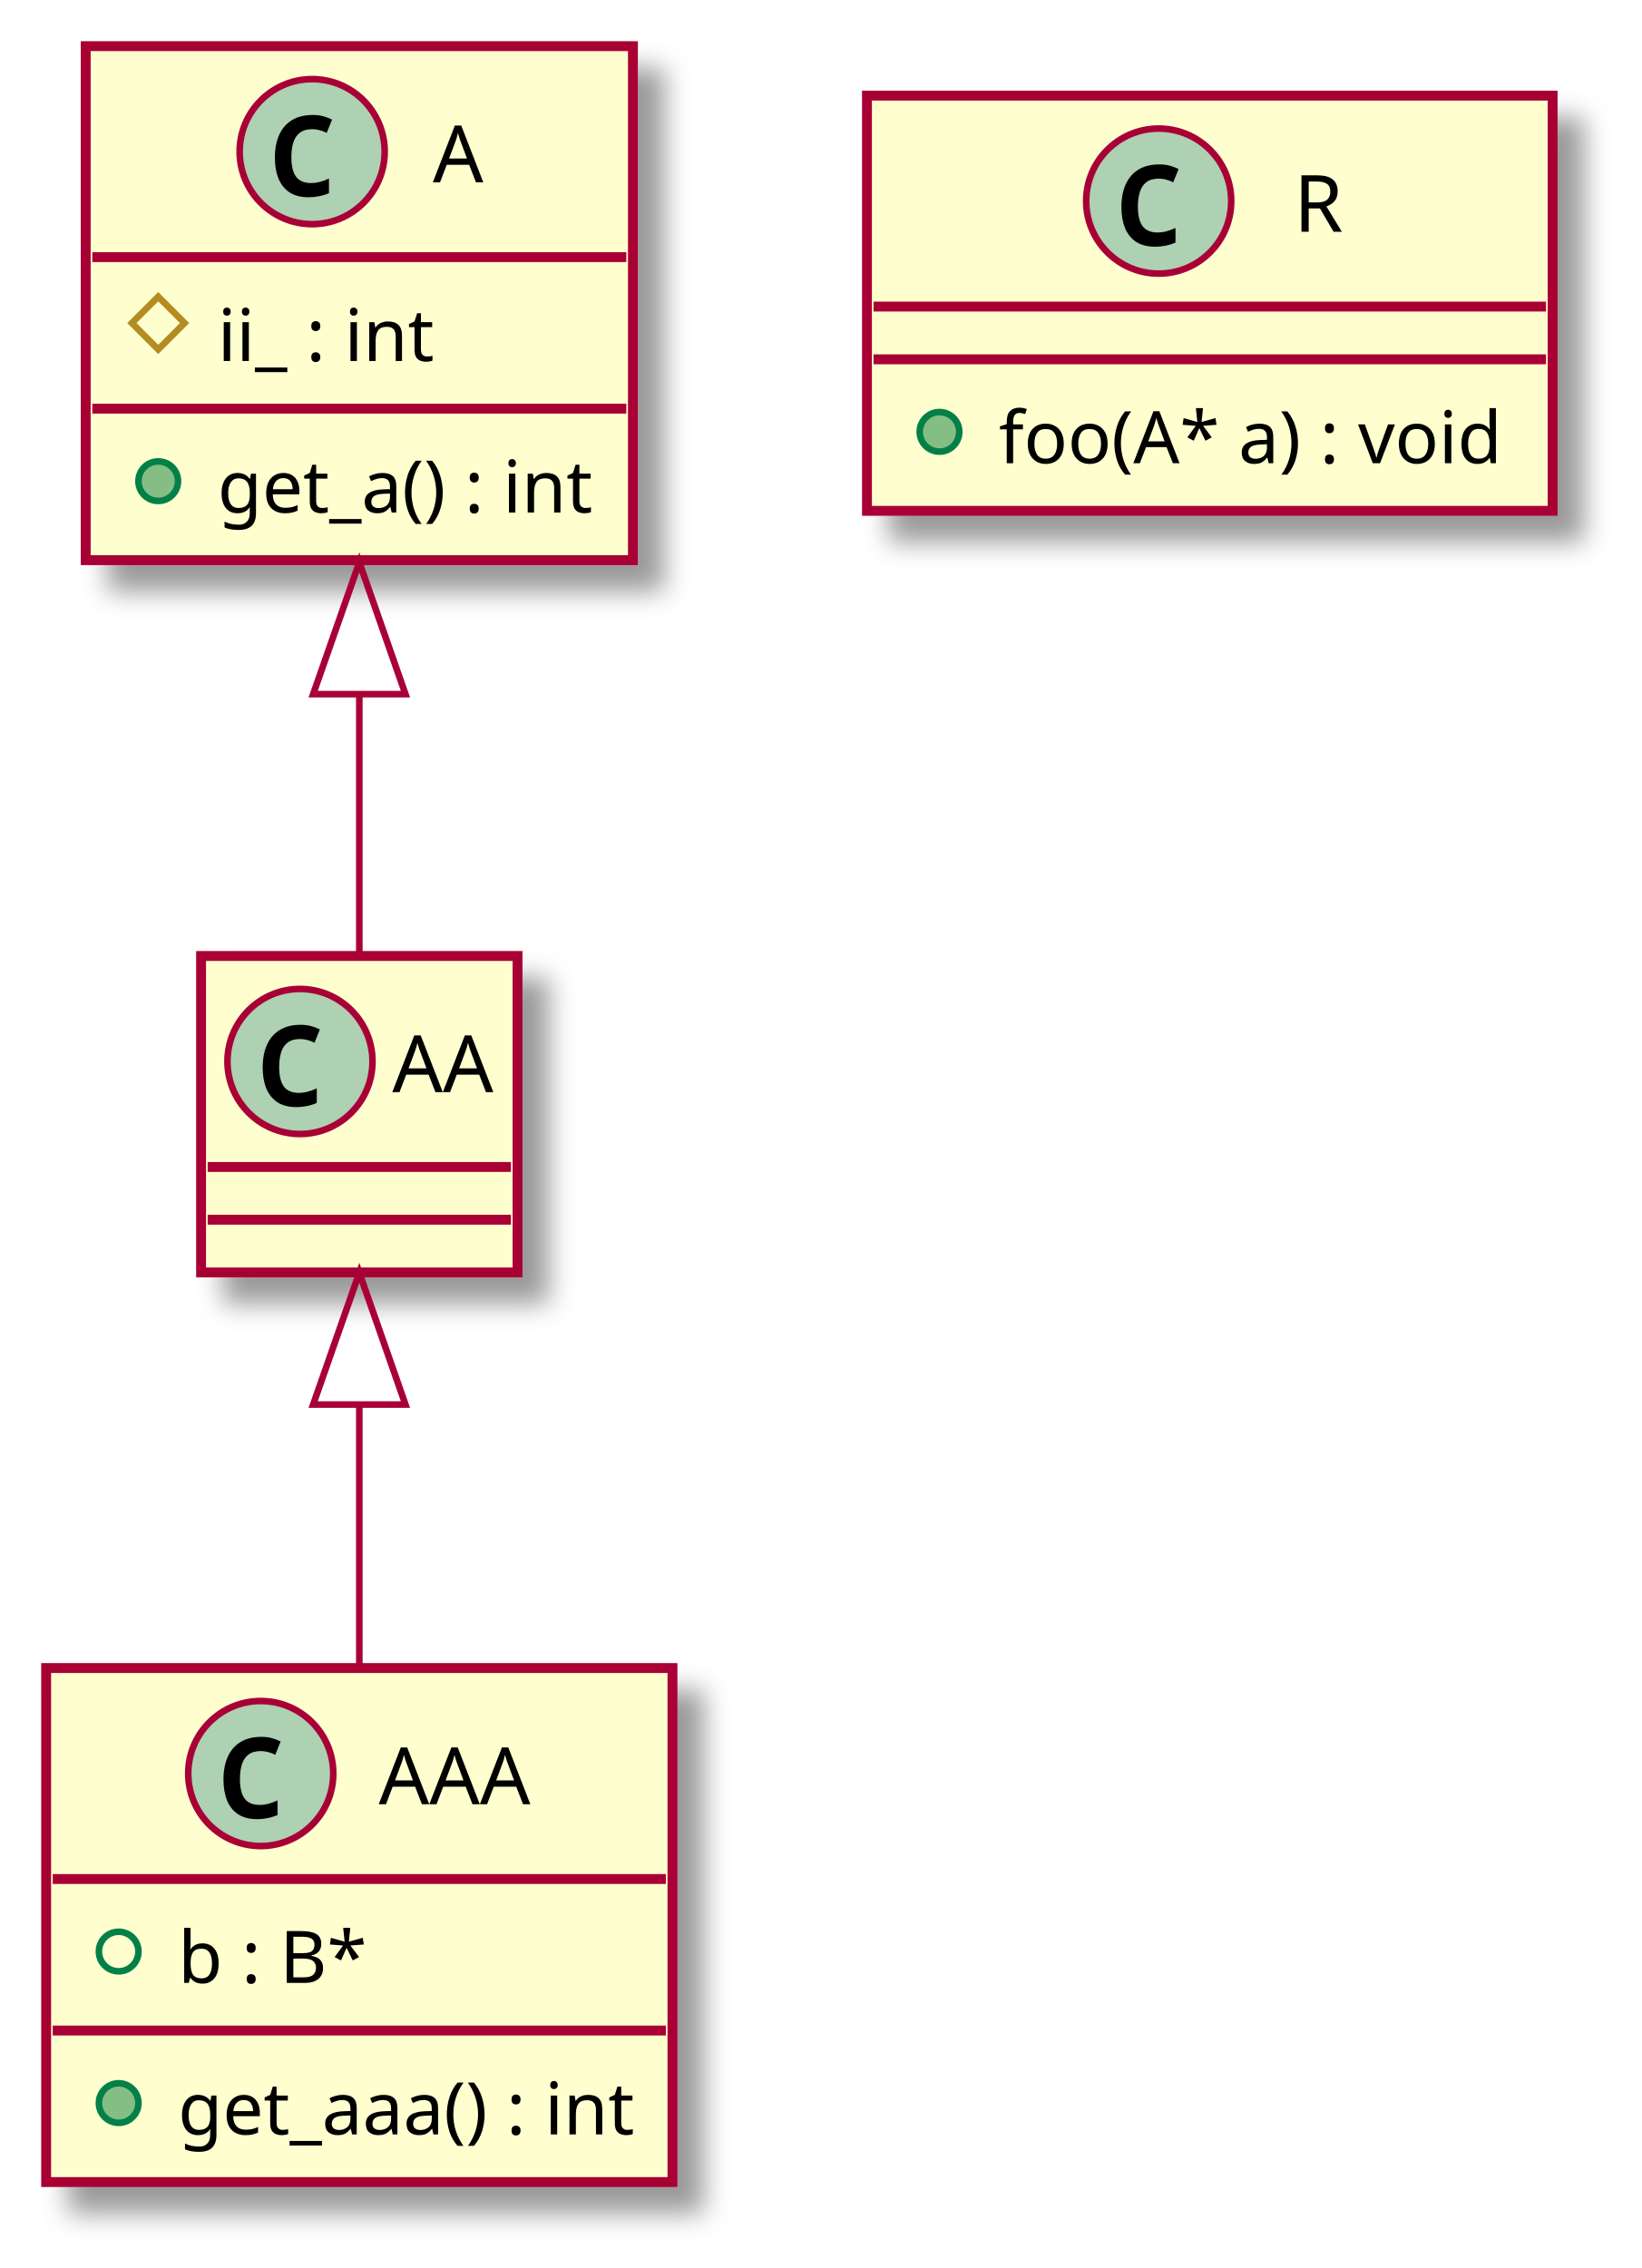
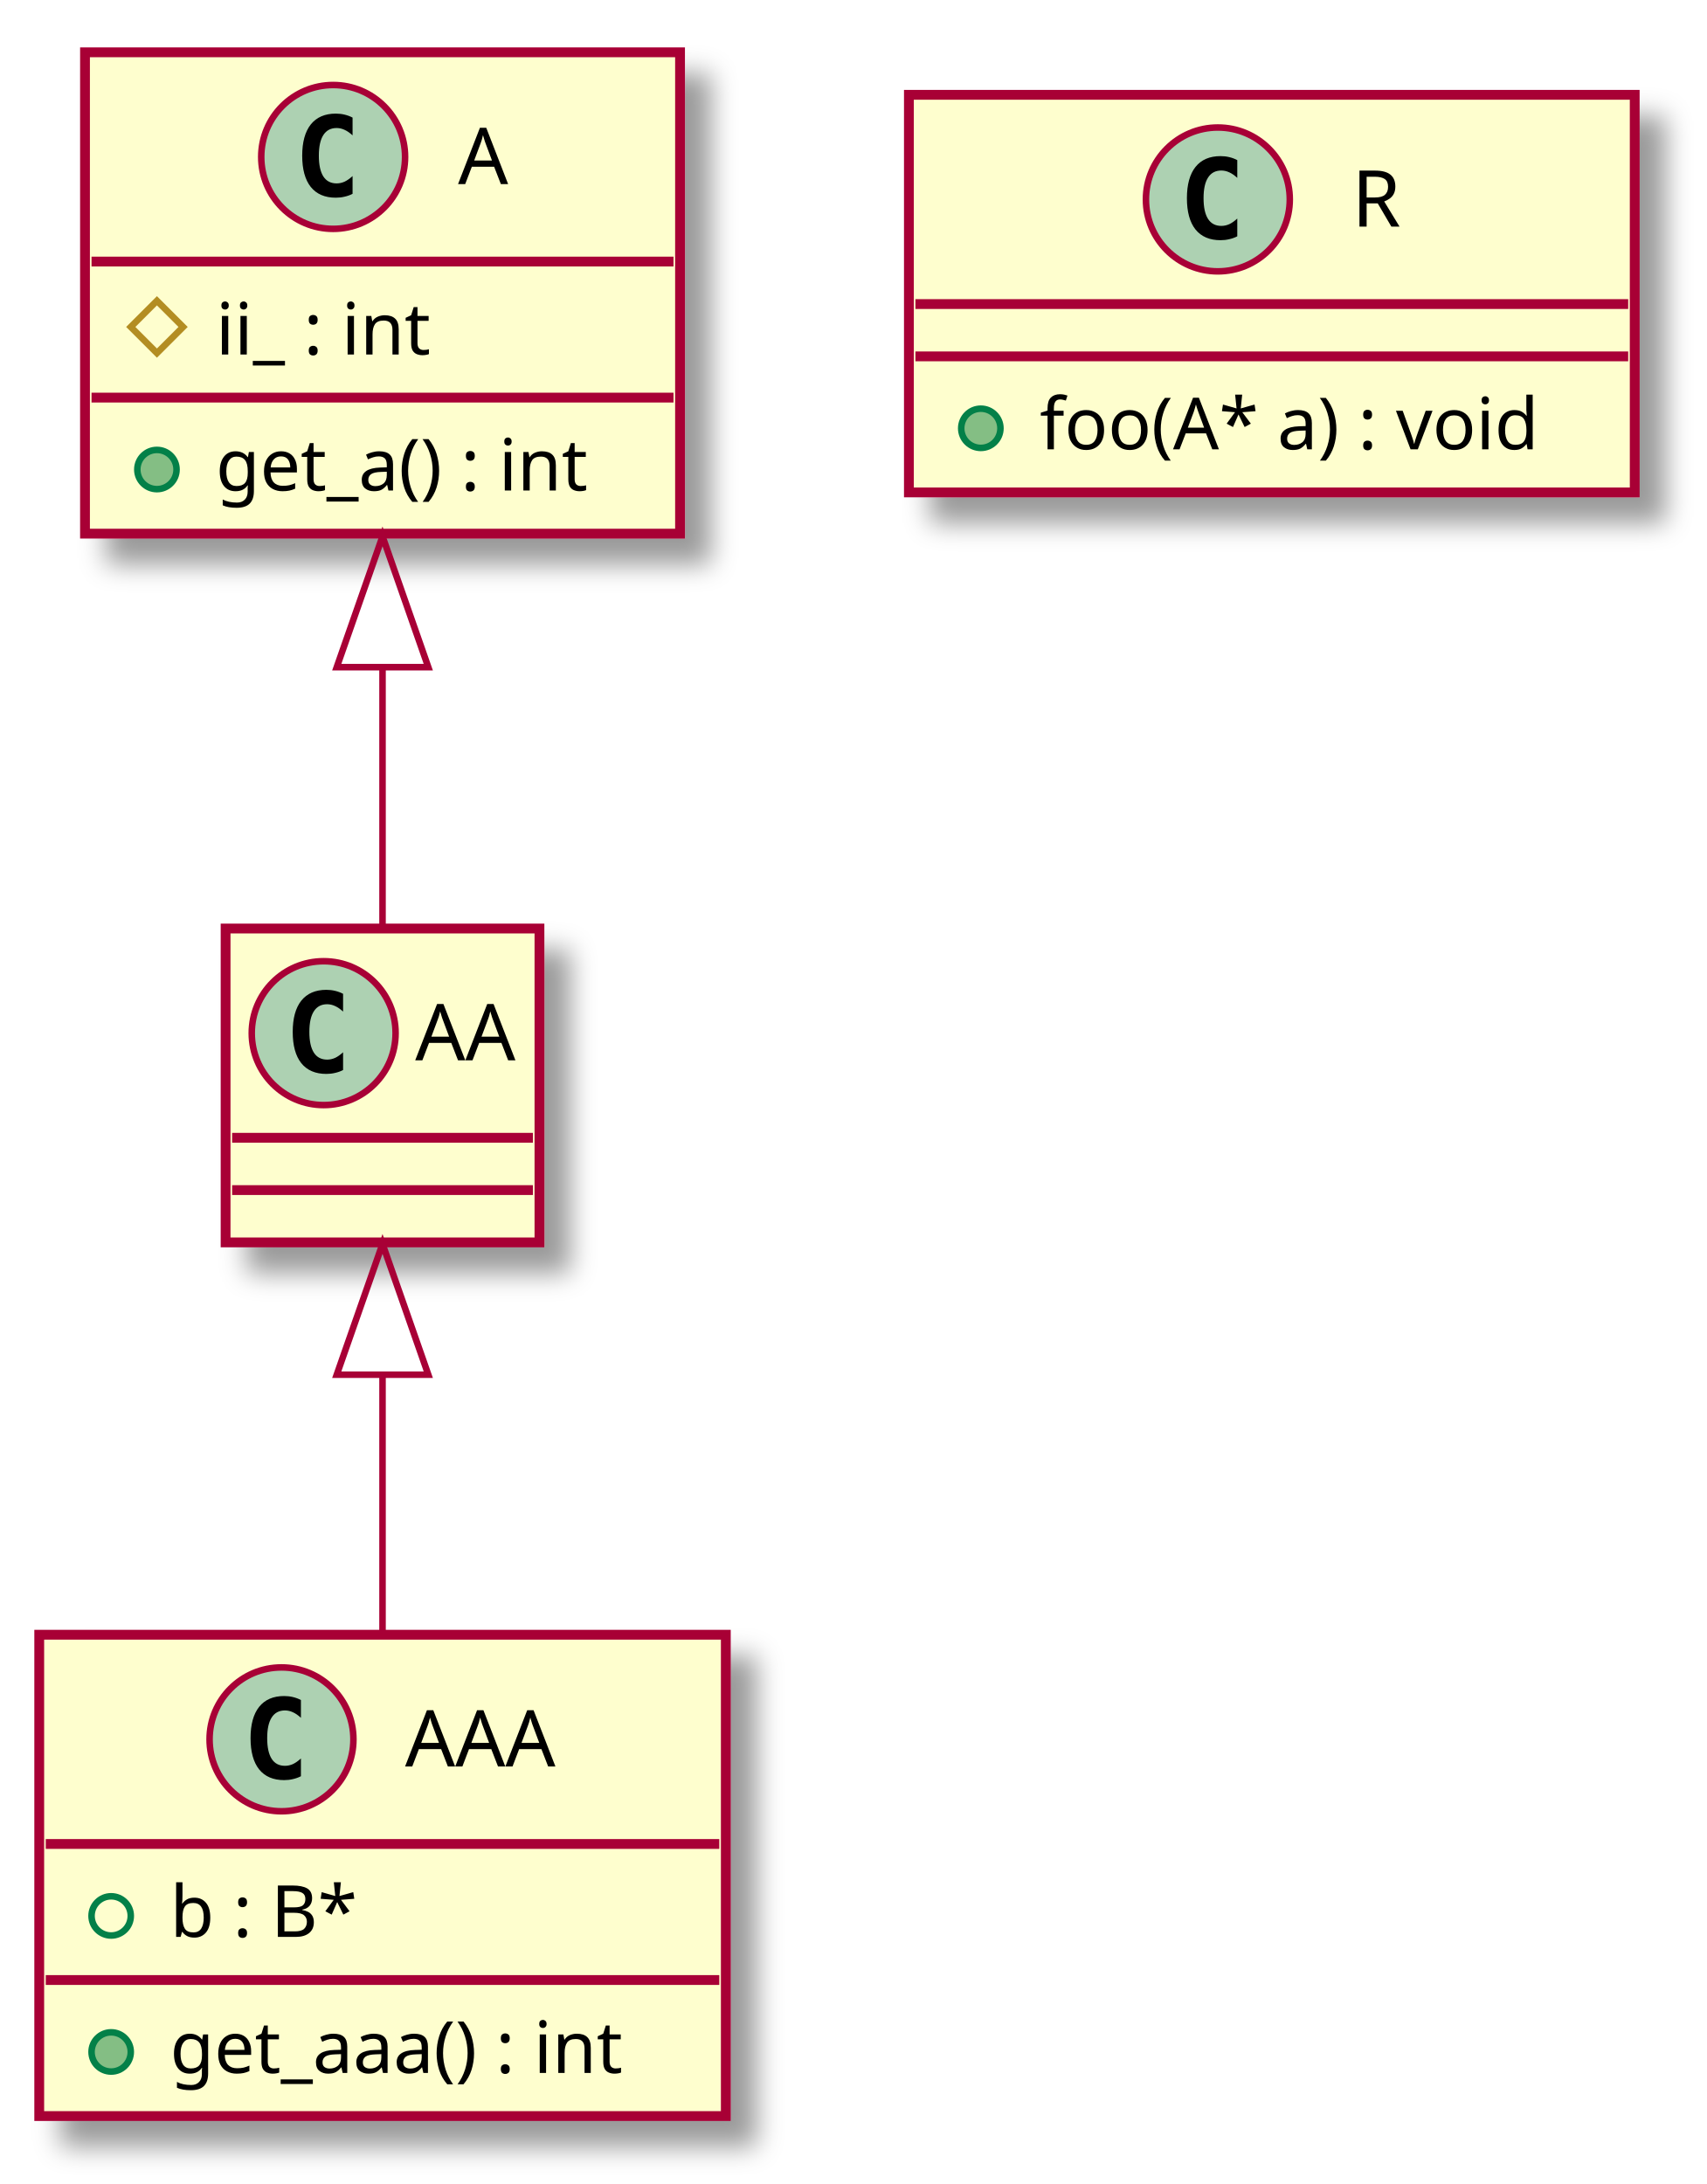
- <svg xmlns="http://www.w3.org/2000/svg" xmlns:xlink="http://www.w3.org/1999/xlink" contentScriptType="application/ecmascript" contentStyleType="text/css" height="344px" preserveAspectRatio="none" style="width:249px;height:344px;background:#FFFFFF;" version="1.1" viewBox="0 0 249 344" width="249px" zoomAndPan="magnify">
+ <svg xmlns="http://www.w3.org/2000/svg" xmlns:xlink="http://www.w3.org/1999/xlink" contentScriptType="application/ecmascript" contentStyleType="text/css" height="334px" preserveAspectRatio="none" style="width:261px;height:334px;" version="1.1" viewBox="0 0 261 334" width="261px" zoomAndPan="magnify">
  <defs>
-     <filter height="300%" id="f9hmsvp56x4yn" width="300%" x="-1" y="-1">
+     <filter height="300%" id="f1rjv79jfqcd5o" width="300%" x="-1" y="-1">
      <feGaussianBlur result="blurOut" stdDeviation="2.0" />
      <feColorMatrix in="blurOut" result="blurOut2" type="matrix" values="0 0 0 0 0 0 0 0 0 0 0 0 0 0 0 0 0 0 .4 0" />
      <feOffset dx="4.0" dy="4.0" in="blurOut2" result="blurOut3" />
      <feBlend in="SourceGraphic" in2="blurOut3" mode="normal" />
    </filter>
    <style type="text/css">a:hover { text-decoration: underline; }</style>
  </defs>
  <g>
-     <a href="https://github.com/bkryza/clang-uml/blob/5b8e40c1eb6d56297203c1642a344ab724202e06/tests/t00040/t00040.cc#L6" target="_top" title="A" xlink:actuate="onRequest" xlink:href="https://github.com/bkryza/clang-uml/blob/5b8e40c1eb6d56297203c1642a344ab724202e06/tests/t00040/t00040.cc#L6" xlink:show="new" xlink:title="A" xlink:type="simple">
-       <rect codeLine="2" fill="#FEFECE" filter="url(#f9hmsvp56x4yn)" height="77.964" id="C_0000001598" style="stroke:#A80036;stroke-width:1.5;" width="83" x="13" y="7" />
-       <ellipse cx="47.35" cy="23" fill="#ADD1B2" rx="11" ry="11" style="stroke:#A80036;stroke-width:1.0;" />
-       <path d="M46.819,29.922 Q45.069,29.922 43.928,29.188 Q42.803,28.438 42.241,27.094 Q41.694,25.734 41.694,23.938 Q41.694,21.906 42.35,20.453 Q43.006,19 44.288,18.219 Q45.569,17.438 47.444,17.438 Q48.334,17.438 49.006,17.625 Q49.678,17.797 50.366,18.141 L49.553,20.156 Q48.928,19.844 48.381,19.719 Q47.85,19.594 47.366,19.594 Q46.194,19.594 45.491,20.125 Q44.788,20.656 44.491,21.609 Q44.194,22.562 44.194,23.828 Q44.194,25.844 44.913,26.812 Q45.631,27.766 47.225,27.766 Q47.819,27.766 48.444,27.609 Q49.069,27.453 49.897,27.078 L49.897,29.297 Q49.163,29.609 48.366,29.766 Q47.584,29.922 46.819,29.922 Z " fill="#000000" />
-       <text fill="#000000" font-family="sans-serif" font-size="12" lengthAdjust="spacing" textLength="8" x="65.65" y="27.656">A</text>
-       <line style="stroke:#A80036;stroke-width:1.5;" x1="14" x2="95" y1="39" y2="39" />
+     <a href="https://github.com/bkryza/clang-uml/blob/b6390d91063025d9b8f3a02b731b2a998baf4e1c/tests/t00040/t00040.cc#L6" target="_top" title="A" xlink:actuate="onRequest" xlink:href="https://github.com/bkryza/clang-uml/blob/b6390d91063025d9b8f3a02b731b2a998baf4e1c/tests/t00040/t00040.cc#L6" xlink:show="new" xlink:title="A" xlink:type="simple">
+       <rect fill="#FEFECE" filter="url(#f1rjv79jfqcd5o)" height="73.609" id="C_0000001598" style="stroke: #A80036; stroke-width: 1.5;" width="91" x="13" y="8" />
+       <ellipse cx="50.95" cy="24" fill="#ADD1B2" rx="11" ry="11" style="stroke: #A80036; stroke-width: 1.0;" />
+       <path d="M53.919,29.641 Q53.341,29.938 52.7,30.078 Q52.059,30.234 51.356,30.234 Q48.856,30.234 47.528,28.594 Q46.216,26.938 46.216,23.812 Q46.216,20.688 47.528,19.031 Q48.856,17.375 51.356,17.375 Q52.059,17.375 52.7,17.531 Q53.356,17.688 53.919,17.984 L53.919,20.703 Q53.294,20.125 52.7,19.859 Q52.106,19.578 51.481,19.578 Q50.138,19.578 49.45,20.656 Q48.763,21.719 48.763,23.812 Q48.763,25.906 49.45,26.984 Q50.138,28.047 51.481,28.047 Q52.106,28.047 52.7,27.781 Q53.294,27.5 53.919,26.922 L53.919,29.641 Z " />
+       <text fill="#000000" font-family="sans-serif" font-size="12" lengthAdjust="spacingAndGlyphs" textLength="8" x="70.05" y="28.154">A</text>
+       <line style="stroke: #A80036; stroke-width: 1.5;" x1="14" x2="103" y1="40" y2="40" />
    </a>
-     <a href="https://github.com/bkryza/clang-uml/blob/5b8e40c1eb6d56297203c1642a344ab724202e06/tests/t00040/t00040.cc#L11" target="_top" title="ii_" xlink:actuate="onRequest" xlink:href="https://github.com/bkryza/clang-uml/blob/5b8e40c1eb6d56297203c1642a344ab724202e06/tests/t00040/t00040.cc#L11" xlink:show="new" xlink:title="ii_" xlink:type="simple">
-       <rect fill="#FEFECE" height="10" style="stroke:none;stroke-width:1.0;" width="20" x="19" y="45" />
-       <polygon fill="none" points="24,45,28,49,24,53,20,49" style="stroke:#B38D22;stroke-width:1.0;" />
+     <a href="https://github.com/bkryza/clang-uml/blob/b6390d91063025d9b8f3a02b731b2a998baf4e1c/tests/t00040/t00040.cc#L11" target="_top" title="ii_" xlink:actuate="onRequest" xlink:href="https://github.com/bkryza/clang-uml/blob/b6390d91063025d9b8f3a02b731b2a998baf4e1c/tests/t00040/t00040.cc#L11" xlink:show="new" xlink:title="ii_" xlink:type="simple">
+       <rect fill="#FEFECE" height="10" style="stroke: none; stroke-width: 1.0;" width="20" x="19" y="46" />
+       <polygon fill="none" points="24,46,28,50,24,54,20,50" style="stroke: #B38D22; stroke-width: 1.0;" />
    </a>
-     <a href="https://github.com/bkryza/clang-uml/blob/5b8e40c1eb6d56297203c1642a344ab724202e06/tests/t00040/t00040.cc#L11" target="_top" title="ii_" xlink:actuate="onRequest" xlink:href="https://github.com/bkryza/clang-uml/blob/5b8e40c1eb6d56297203c1642a344ab724202e06/tests/t00040/t00040.cc#L11" xlink:show="new" xlink:title="ii_" xlink:type="simple">
-       <text fill="#000000" font-family="sans-serif" font-size="11" lengthAdjust="spacing" textLength="34" x="33" y="54.759">ii_ : int</text>
+     <a href="https://github.com/bkryza/clang-uml/blob/b6390d91063025d9b8f3a02b731b2a998baf4e1c/tests/t00040/t00040.cc#L11" target="_top" title="ii_" xlink:actuate="onRequest" xlink:href="https://github.com/bkryza/clang-uml/blob/b6390d91063025d9b8f3a02b731b2a998baf4e1c/tests/t00040/t00040.cc#L11" xlink:show="new" xlink:title="ii_" xlink:type="simple">
+       <text fill="#000000" font-family="sans-serif" font-size="11" lengthAdjust="spacingAndGlyphs" textLength="38" x="33" y="54.21">ii_ : int</text>
    </a>
-     <line style="stroke:#A80036;stroke-width:1.5;" x1="14" x2="95" y1="61.982" y2="61.982" />
-     <a href="https://github.com/bkryza/clang-uml/blob/5b8e40c1eb6d56297203c1642a344ab724202e06/tests/t00040/t00040.cc#L8" target="_top" title="get_a" xlink:actuate="onRequest" xlink:href="https://github.com/bkryza/clang-uml/blob/5b8e40c1eb6d56297203c1642a344ab724202e06/tests/t00040/t00040.cc#L8" xlink:show="new" xlink:title="get_a" xlink:type="simple">
-       <rect fill="#FEFECE" height="10" style="stroke:none;stroke-width:1.0;" width="20" x="19" y="67.982" />
-       <ellipse cx="24" cy="72.982" fill="#84BE84" rx="3" ry="3" style="stroke:#038048;stroke-width:1.0;" />
+     <line style="stroke: #A80036; stroke-width: 1.5;" x1="14" x2="103" y1="60.805" y2="60.805" />
+     <a href="https://github.com/bkryza/clang-uml/blob/b6390d91063025d9b8f3a02b731b2a998baf4e1c/tests/t00040/t00040.cc#L8" target="_top" title="get_a" xlink:actuate="onRequest" xlink:href="https://github.com/bkryza/clang-uml/blob/b6390d91063025d9b8f3a02b731b2a998baf4e1c/tests/t00040/t00040.cc#L8" xlink:show="new" xlink:title="get_a" xlink:type="simple">
+       <rect fill="#FEFECE" height="10" style="stroke: none; stroke-width: 1.0;" width="20" x="19" y="66.805" />
+       <ellipse cx="24" cy="71.805" fill="#84BE84" rx="3" ry="3" style="stroke: #038048; stroke-width: 1.0;" />
    </a>
-     <a href="https://github.com/bkryza/clang-uml/blob/5b8e40c1eb6d56297203c1642a344ab724202e06/tests/t00040/t00040.cc#L8" target="_top" title="get_a" xlink:actuate="onRequest" xlink:href="https://github.com/bkryza/clang-uml/blob/5b8e40c1eb6d56297203c1642a344ab724202e06/tests/t00040/t00040.cc#L8" xlink:show="new" xlink:title="get_a" xlink:type="simple">
-       <text fill="#000000" font-family="sans-serif" font-size="11" lengthAdjust="spacing" textLength="57" x="33" y="77.741">get_a() : int</text>
+     <a href="https://github.com/bkryza/clang-uml/blob/b6390d91063025d9b8f3a02b731b2a998baf4e1c/tests/t00040/t00040.cc#L8" target="_top" title="get_a" xlink:actuate="onRequest" xlink:href="https://github.com/bkryza/clang-uml/blob/b6390d91063025d9b8f3a02b731b2a998baf4e1c/tests/t00040/t00040.cc#L8" xlink:show="new" xlink:title="get_a" xlink:type="simple">
+       <text fill="#000000" font-family="sans-serif" font-size="11" lengthAdjust="spacingAndGlyphs" textLength="65" x="33" y="75.015">get_a() : int</text>
    </a>
-     <a href="https://github.com/bkryza/clang-uml/blob/5b8e40c1eb6d56297203c1642a344ab724202e06/tests/t00040/t00040.cc#L19" target="_top" title="AA" xlink:actuate="onRequest" xlink:href="https://github.com/bkryza/clang-uml/blob/5b8e40c1eb6d56297203c1642a344ab724202e06/tests/t00040/t00040.cc#L19" xlink:show="new" xlink:title="AA" xlink:type="simple">
-       <rect codeLine="7" fill="#FEFECE" filter="url(#f9hmsvp56x4yn)" height="48" id="C_0000001602" style="stroke:#A80036;stroke-width:1.5;" width="48" x="30.5" y="145" />
-       <ellipse cx="45.5" cy="161" fill="#ADD1B2" rx="11" ry="11" style="stroke:#A80036;stroke-width:1.0;" />
-       <path d="M44.969,167.922 Q43.219,167.922 42.078,167.188 Q40.953,166.438 40.391,165.094 Q39.844,163.734 39.844,161.938 Q39.844,159.906 40.5,158.453 Q41.156,157 42.438,156.219 Q43.719,155.438 45.594,155.438 Q46.484,155.438 47.156,155.625 Q47.828,155.797 48.516,156.141 L47.703,158.156 Q47.078,157.844 46.531,157.719 Q46,157.594 45.516,157.594 Q44.344,157.594 43.641,158.125 Q42.938,158.656 42.641,159.609 Q42.344,160.562 42.344,161.828 Q42.344,163.844 43.062,164.812 Q43.781,165.766 45.375,165.766 Q45.969,165.766 46.594,165.609 Q47.219,165.453 48.047,165.078 L48.047,167.297 Q47.312,167.609 46.516,167.766 Q45.734,167.922 44.969,167.922 Z " fill="#000000" />
-       <text fill="#000000" font-family="sans-serif" font-size="12" lengthAdjust="spacing" textLength="16" x="59.5" y="165.656">AA</text>
-       <line style="stroke:#A80036;stroke-width:1.5;" x1="31.5" x2="77.5" y1="177" y2="177" />
-       <line style="stroke:#A80036;stroke-width:1.5;" x1="31.5" x2="77.5" y1="185" y2="185" />
+     <a href="https://github.com/bkryza/clang-uml/blob/b6390d91063025d9b8f3a02b731b2a998baf4e1c/tests/t00040/t00040.cc#L19" target="_top" title="AA" xlink:actuate="onRequest" xlink:href="https://github.com/bkryza/clang-uml/blob/b6390d91063025d9b8f3a02b731b2a998baf4e1c/tests/t00040/t00040.cc#L19" xlink:show="new" xlink:title="AA" xlink:type="simple">
+       <rect fill="#FEFECE" filter="url(#f1rjv79jfqcd5o)" height="48" id="C_0000001602" style="stroke: #A80036; stroke-width: 1.5;" width="48" x="34.5" y="142" />
+       <ellipse cx="49.5" cy="158" fill="#ADD1B2" rx="11" ry="11" style="stroke: #A80036; stroke-width: 1.0;" />
+       <path d="M52.469,163.641 Q51.891,163.938 51.25,164.078 Q50.609,164.234 49.906,164.234 Q47.406,164.234 46.078,162.594 Q44.766,160.938 44.766,157.812 Q44.766,154.688 46.078,153.031 Q47.406,151.375 49.906,151.375 Q50.609,151.375 51.25,151.531 Q51.906,151.688 52.469,151.984 L52.469,154.703 Q51.844,154.125 51.25,153.859 Q50.656,153.578 50.031,153.578 Q48.688,153.578 48,154.656 Q47.312,155.719 47.312,157.812 Q47.312,159.906 48,160.984 Q48.688,162.047 50.031,162.047 Q50.656,162.047 51.25,161.781 Q51.844,161.5 52.469,160.922 L52.469,163.641 Z " />
+       <text fill="#000000" font-family="sans-serif" font-size="12" lengthAdjust="spacingAndGlyphs" textLength="16" x="63.5" y="162.154">AA</text>
+       <line style="stroke: #A80036; stroke-width: 1.5;" x1="35.5" x2="81.5" y1="174" y2="174" />
+       <line style="stroke: #A80036; stroke-width: 1.5;" x1="35.5" x2="81.5" y1="182" y2="182" />
    </a>
-     <a href="https://github.com/bkryza/clang-uml/blob/5b8e40c1eb6d56297203c1642a344ab724202e06/tests/t00040/t00040.cc#L23" target="_top" title="AAA" xlink:actuate="onRequest" xlink:href="https://github.com/bkryza/clang-uml/blob/5b8e40c1eb6d56297203c1642a344ab724202e06/tests/t00040/t00040.cc#L23" xlink:show="new" xlink:title="AAA" xlink:type="simple">
-       <rect codeLine="10" fill="#FEFECE" filter="url(#f9hmsvp56x4yn)" height="77.964" id="C_0000001606" style="stroke:#A80036;stroke-width:1.5;" width="95" x="7" y="253" />
-       <ellipse cx="39.55" cy="269" fill="#ADD1B2" rx="11" ry="11" style="stroke:#A80036;stroke-width:1.0;" />
-       <path d="M39.019,275.922 Q37.269,275.922 36.128,275.188 Q35.003,274.438 34.441,273.094 Q33.894,271.734 33.894,269.938 Q33.894,267.906 34.55,266.453 Q35.206,265 36.487,264.219 Q37.769,263.438 39.644,263.438 Q40.534,263.438 41.206,263.625 Q41.878,263.797 42.566,264.141 L41.753,266.156 Q41.128,265.844 40.581,265.719 Q40.05,265.594 39.566,265.594 Q38.394,265.594 37.691,266.125 Q36.987,266.656 36.691,267.609 Q36.394,268.562 36.394,269.828 Q36.394,271.844 37.112,272.812 Q37.831,273.766 39.425,273.766 Q40.019,273.766 40.644,273.609 Q41.269,273.453 42.097,273.078 L42.097,275.297 Q41.362,275.609 40.566,275.766 Q39.784,275.922 39.019,275.922 Z " fill="#000000" />
-       <text fill="#000000" font-family="sans-serif" font-size="12" lengthAdjust="spacing" textLength="24" x="57.45" y="273.656">AAA</text>
-       <line style="stroke:#A80036;stroke-width:1.5;" x1="8" x2="101" y1="285" y2="285" />
+     <a href="https://github.com/bkryza/clang-uml/blob/b6390d91063025d9b8f3a02b731b2a998baf4e1c/tests/t00040/t00040.cc#L23" target="_top" title="AAA" xlink:actuate="onRequest" xlink:href="https://github.com/bkryza/clang-uml/blob/b6390d91063025d9b8f3a02b731b2a998baf4e1c/tests/t00040/t00040.cc#L23" xlink:show="new" xlink:title="AAA" xlink:type="simple">
+       <rect fill="#FEFECE" filter="url(#f1rjv79jfqcd5o)" height="73.609" id="C_0000001606" style="stroke: #A80036; stroke-width: 1.5;" width="105" x="6" y="250" />
+       <ellipse cx="43.05" cy="266" fill="#ADD1B2" rx="11" ry="11" style="stroke: #A80036; stroke-width: 1.0;" />
+       <path d="M46.019,271.641 Q45.441,271.938 44.8,272.078 Q44.159,272.234 43.456,272.234 Q40.956,272.234 39.628,270.594 Q38.316,268.938 38.316,265.812 Q38.316,262.688 39.628,261.031 Q40.956,259.375 43.456,259.375 Q44.159,259.375 44.8,259.531 Q45.456,259.688 46.019,259.984 L46.019,262.703 Q45.394,262.125 44.8,261.859 Q44.206,261.578 43.581,261.578 Q42.237,261.578 41.55,262.656 Q40.862,263.719 40.862,265.812 Q40.862,267.906 41.55,268.984 Q42.237,270.047 43.581,270.047 Q44.206,270.047 44.8,269.781 Q45.394,269.5 46.019,268.922 L46.019,271.641 Z " />
+       <text fill="#000000" font-family="sans-serif" font-size="12" lengthAdjust="spacingAndGlyphs" textLength="24" x="61.95" y="270.154">AAA</text>
+       <line style="stroke: #A80036; stroke-width: 1.5;" x1="7" x2="110" y1="282" y2="282" />
    </a>
-     <a href="https://github.com/bkryza/clang-uml/blob/5b8e40c1eb6d56297203c1642a344ab724202e06/tests/t00040/t00040.cc#L26" target="_top" title="b" xlink:actuate="onRequest" xlink:href="https://github.com/bkryza/clang-uml/blob/5b8e40c1eb6d56297203c1642a344ab724202e06/tests/t00040/t00040.cc#L26" xlink:show="new" xlink:title="b" xlink:type="simple">
-       <rect fill="#FEFECE" height="10" style="stroke:none;stroke-width:1.0;" width="20" x="13" y="291" />
-       <ellipse cx="18" cy="296" rx="3" ry="3" style="stroke:#038048;stroke-width:1.0;fill:none;" />
+     <a href="https://github.com/bkryza/clang-uml/blob/b6390d91063025d9b8f3a02b731b2a998baf4e1c/tests/t00040/t00040.cc#L26" target="_top" title="b" xlink:actuate="onRequest" xlink:href="https://github.com/bkryza/clang-uml/blob/b6390d91063025d9b8f3a02b731b2a998baf4e1c/tests/t00040/t00040.cc#L26" xlink:show="new" xlink:title="b" xlink:type="simple">
+       <rect fill="#FEFECE" height="10" style="stroke: none; stroke-width: 1.0;" width="20" x="12" y="288" />
+       <ellipse cx="17" cy="293" fill="none" rx="3" ry="3" style="stroke: #038048; stroke-width: 1.0;" />
    </a>
-     <a href="https://github.com/bkryza/clang-uml/blob/5b8e40c1eb6d56297203c1642a344ab724202e06/tests/t00040/t00040.cc#L26" target="_top" title="b" xlink:actuate="onRequest" xlink:href="https://github.com/bkryza/clang-uml/blob/5b8e40c1eb6d56297203c1642a344ab724202e06/tests/t00040/t00040.cc#L26" xlink:show="new" xlink:title="b" xlink:type="simple">
-       <text fill="#000000" font-family="sans-serif" font-size="11" lengthAdjust="spacing" textLength="29" x="27" y="300.759">b : B*</text>
+     <a href="https://github.com/bkryza/clang-uml/blob/b6390d91063025d9b8f3a02b731b2a998baf4e1c/tests/t00040/t00040.cc#L26" target="_top" title="b" xlink:actuate="onRequest" xlink:href="https://github.com/bkryza/clang-uml/blob/b6390d91063025d9b8f3a02b731b2a998baf4e1c/tests/t00040/t00040.cc#L26" xlink:show="new" xlink:title="b" xlink:type="simple">
+       <text fill="#000000" font-family="sans-serif" font-size="11" lengthAdjust="spacingAndGlyphs" textLength="33" x="26" y="296.21">b : B*</text>
    </a>
-     <line style="stroke:#A80036;stroke-width:1.5;" x1="8" x2="101" y1="307.982" y2="307.982" />
-     <a href="https://github.com/bkryza/clang-uml/blob/5b8e40c1eb6d56297203c1642a344ab724202e06/tests/t00040/t00040.cc#L25" target="_top" title="get_aaa" xlink:actuate="onRequest" xlink:href="https://github.com/bkryza/clang-uml/blob/5b8e40c1eb6d56297203c1642a344ab724202e06/tests/t00040/t00040.cc#L25" xlink:show="new" xlink:title="get_aaa" xlink:type="simple">
-       <rect fill="#FEFECE" height="10" style="stroke:none;stroke-width:1.0;" width="20" x="13" y="313.982" />
-       <ellipse cx="18" cy="318.982" fill="#84BE84" rx="3" ry="3" style="stroke:#038048;stroke-width:1.0;" />
+     <line style="stroke: #A80036; stroke-width: 1.5;" x1="7" x2="110" y1="302.805" y2="302.805" />
+     <a href="https://github.com/bkryza/clang-uml/blob/b6390d91063025d9b8f3a02b731b2a998baf4e1c/tests/t00040/t00040.cc#L25" target="_top" title="get_aaa" xlink:actuate="onRequest" xlink:href="https://github.com/bkryza/clang-uml/blob/b6390d91063025d9b8f3a02b731b2a998baf4e1c/tests/t00040/t00040.cc#L25" xlink:show="new" xlink:title="get_aaa" xlink:type="simple">
+       <rect fill="#FEFECE" height="10" style="stroke: none; stroke-width: 1.0;" width="20" x="12" y="308.805" />
+       <ellipse cx="17" cy="313.805" fill="#84BE84" rx="3" ry="3" style="stroke: #038048; stroke-width: 1.0;" />
    </a>
-     <a href="https://github.com/bkryza/clang-uml/blob/5b8e40c1eb6d56297203c1642a344ab724202e06/tests/t00040/t00040.cc#L25" target="_top" title="get_aaa" xlink:actuate="onRequest" xlink:href="https://github.com/bkryza/clang-uml/blob/5b8e40c1eb6d56297203c1642a344ab724202e06/tests/t00040/t00040.cc#L25" xlink:show="new" xlink:title="get_aaa" xlink:type="simple">
-       <text fill="#000000" font-family="sans-serif" font-size="11" lengthAdjust="spacing" textLength="69" x="27" y="323.741">get_aaa() : int</text>
+     <a href="https://github.com/bkryza/clang-uml/blob/b6390d91063025d9b8f3a02b731b2a998baf4e1c/tests/t00040/t00040.cc#L25" target="_top" title="get_aaa" xlink:actuate="onRequest" xlink:href="https://github.com/bkryza/clang-uml/blob/b6390d91063025d9b8f3a02b731b2a998baf4e1c/tests/t00040/t00040.cc#L25" xlink:show="new" xlink:title="get_aaa" xlink:type="simple">
+       <text fill="#000000" font-family="sans-serif" font-size="11" lengthAdjust="spacingAndGlyphs" textLength="79" x="26" y="317.015">get_aaa() : int</text>
    </a>
-     <a href="https://github.com/bkryza/clang-uml/blob/5b8e40c1eb6d56297203c1642a344ab724202e06/tests/t00040/t00040.cc#L32" target="_top" title="R" xlink:actuate="onRequest" xlink:href="https://github.com/bkryza/clang-uml/blob/5b8e40c1eb6d56297203c1642a344ab724202e06/tests/t00040/t00040.cc#L32" xlink:show="new" xlink:title="R" xlink:type="simple">
-       <rect codeLine="15" fill="#FEFECE" filter="url(#f9hmsvp56x4yn)" height="62.982" id="C_0000001610" style="stroke:#A80036;stroke-width:1.5;" width="104" x="131.5" y="14.5" />
-       <ellipse cx="175.75" cy="30.5" fill="#ADD1B2" rx="11" ry="11" style="stroke:#A80036;stroke-width:1.0;" />
-       <path d="M175.219,37.422 Q173.469,37.422 172.328,36.688 Q171.203,35.938 170.641,34.594 Q170.094,33.234 170.094,31.438 Q170.094,29.406 170.75,27.953 Q171.406,26.5 172.688,25.719 Q173.969,24.938 175.844,24.938 Q176.734,24.938 177.406,25.125 Q178.078,25.297 178.766,25.641 L177.953,27.656 Q177.328,27.344 176.781,27.219 Q176.25,27.094 175.766,27.094 Q174.594,27.094 173.891,27.625 Q173.188,28.156 172.891,29.109 Q172.594,30.062 172.594,31.328 Q172.594,33.344 173.312,34.312 Q174.031,35.266 175.625,35.266 Q176.219,35.266 176.844,35.109 Q177.469,34.953 178.297,34.578 L178.297,36.797 Q177.562,37.109 176.766,37.266 Q175.984,37.422 175.219,37.422 Z " fill="#000000" />
-       <text fill="#000000" font-family="sans-serif" font-size="12" lengthAdjust="spacing" textLength="7" x="196.25" y="35.156">R</text>
-       <line style="stroke:#A80036;stroke-width:1.5;" x1="132.5" x2="234.5" y1="46.5" y2="46.5" />
-       <line style="stroke:#A80036;stroke-width:1.5;" x1="132.5" x2="234.5" y1="54.5" y2="54.5" />
+     <a href="https://github.com/bkryza/clang-uml/blob/b6390d91063025d9b8f3a02b731b2a998baf4e1c/tests/t00040/t00040.cc#L32" target="_top" title="R" xlink:actuate="onRequest" xlink:href="https://github.com/bkryza/clang-uml/blob/b6390d91063025d9b8f3a02b731b2a998baf4e1c/tests/t00040/t00040.cc#L32" xlink:show="new" xlink:title="R" xlink:type="simple">
+       <rect fill="#FEFECE" filter="url(#f1rjv79jfqcd5o)" height="60.805" id="C_0000001610" style="stroke: #A80036; stroke-width: 1.5;" width="111" x="139" y="14.5" />
+       <ellipse cx="186.25" cy="30.5" fill="#ADD1B2" rx="11" ry="11" style="stroke: #A80036; stroke-width: 1.0;" />
+       <path d="M189.219,36.141 Q188.641,36.438 188,36.578 Q187.359,36.734 186.656,36.734 Q184.156,36.734 182.828,35.094 Q181.516,33.438 181.516,30.312 Q181.516,27.188 182.828,25.531 Q184.156,23.875 186.656,23.875 Q187.359,23.875 188,24.031 Q188.656,24.188 189.219,24.484 L189.219,27.203 Q188.594,26.625 188,26.359 Q187.406,26.078 186.781,26.078 Q185.438,26.078 184.75,27.156 Q184.062,28.219 184.062,30.312 Q184.062,32.406 184.75,33.484 Q185.438,34.547 186.781,34.547 Q187.406,34.547 188,34.281 Q188.594,34 189.219,33.422 L189.219,36.141 Z " />
+       <text fill="#000000" font-family="sans-serif" font-size="12" lengthAdjust="spacingAndGlyphs" textLength="8" x="206.75" y="34.654">R</text>
+       <line style="stroke: #A80036; stroke-width: 1.5;" x1="140" x2="249" y1="46.5" y2="46.5" />
+       <line style="stroke: #A80036; stroke-width: 1.5;" x1="140" x2="249" y1="54.5" y2="54.5" />
    </a>
-     <a href="https://github.com/bkryza/clang-uml/blob/5b8e40c1eb6d56297203c1642a344ab724202e06/tests/t00040/t00040.cc#L33" target="_top" title="foo" xlink:actuate="onRequest" xlink:href="https://github.com/bkryza/clang-uml/blob/5b8e40c1eb6d56297203c1642a344ab724202e06/tests/t00040/t00040.cc#L33" xlink:show="new" xlink:title="foo" xlink:type="simple">
-       <rect fill="#FEFECE" height="10" style="stroke:none;stroke-width:1.0;" width="20" x="137.5" y="60.5" />
-       <ellipse cx="142.5" cy="65.5" fill="#84BE84" rx="3" ry="3" style="stroke:#038048;stroke-width:1.0;" />
+     <a href="https://github.com/bkryza/clang-uml/blob/b6390d91063025d9b8f3a02b731b2a998baf4e1c/tests/t00040/t00040.cc#L33" target="_top" title="foo" xlink:actuate="onRequest" xlink:href="https://github.com/bkryza/clang-uml/blob/b6390d91063025d9b8f3a02b731b2a998baf4e1c/tests/t00040/t00040.cc#L33" xlink:show="new" xlink:title="foo" xlink:type="simple">
+       <rect fill="#FEFECE" height="10" style="stroke: none; stroke-width: 1.0;" width="20" x="145" y="60.5" />
+       <ellipse cx="150" cy="65.5" fill="#84BE84" rx="3" ry="3" style="stroke: #038048; stroke-width: 1.0;" />
    </a>
-     <a href="https://github.com/bkryza/clang-uml/blob/5b8e40c1eb6d56297203c1642a344ab724202e06/tests/t00040/t00040.cc#L33" target="_top" title="foo" xlink:actuate="onRequest" xlink:href="https://github.com/bkryza/clang-uml/blob/5b8e40c1eb6d56297203c1642a344ab724202e06/tests/t00040/t00040.cc#L33" xlink:show="new" xlink:title="foo" xlink:type="simple">
-       <text fill="#000000" font-family="sans-serif" font-size="11" lengthAdjust="spacing" textLength="78" x="151.5" y="70.259">foo(A* a) : void</text>
+     <a href="https://github.com/bkryza/clang-uml/blob/b6390d91063025d9b8f3a02b731b2a998baf4e1c/tests/t00040/t00040.cc#L33" target="_top" title="foo" xlink:actuate="onRequest" xlink:href="https://github.com/bkryza/clang-uml/blob/b6390d91063025d9b8f3a02b731b2a998baf4e1c/tests/t00040/t00040.cc#L33" xlink:show="new" xlink:title="foo" xlink:type="simple">
+       <text fill="#000000" font-family="sans-serif" font-size="11" lengthAdjust="spacingAndGlyphs" textLength="85" x="159" y="68.71">foo(A* a) : void</text>
    </a>
-     <path codeLine="18" d="M54.5,105.31 C54.5,119.3 54.5,133.44 54.5,144.74 " fill="none" id="C_0000001598-backto-C_0000001602" style="stroke:#A80036;stroke-width:1.0;" />
-     <polygon fill="none" points="47.5,105.29,54.5,85.29,61.5,105.29,47.5,105.29" style="stroke:#A80036;stroke-width:1.0;" />
-     <path codeLine="19" d="M54.5,213.24 C54.5,226.17 54.5,240.24 54.5,252.81 " fill="none" id="C_0000001602-backto-C_0000001606" style="stroke:#A80036;stroke-width:1.0;" />
-     <polygon fill="none" points="47.5,213.04,54.5,193.04,61.5,213.04,47.5,213.04" style="stroke:#A80036;stroke-width:1.0;" />
+     <path d="M58.5,102.07 C58.5,116.12 58.5,130.43 58.5,141.85 " fill="none" id="C_0000001598&lt;-C_0000001602" style="stroke: #A80036; stroke-width: 1.0;" />
+     <polygon fill="none" points="51.5,102.03,58.5,82.03,65.5,102.03,51.5,102.03" style="stroke: #A80036; stroke-width: 1.0;" />
+     <path d="M58.5,210.43 C58.5,223.33 58.5,237.32 58.5,249.71 " fill="none" id="C_0000001602&lt;-C_0000001606" style="stroke: #A80036; stroke-width: 1.0;" />
+     <polygon fill="none" points="51.5,210.23,58.5,190.23,65.5,210.23,51.5,210.23" style="stroke: #A80036; stroke-width: 1.0;" />
  </g>
</svg>
